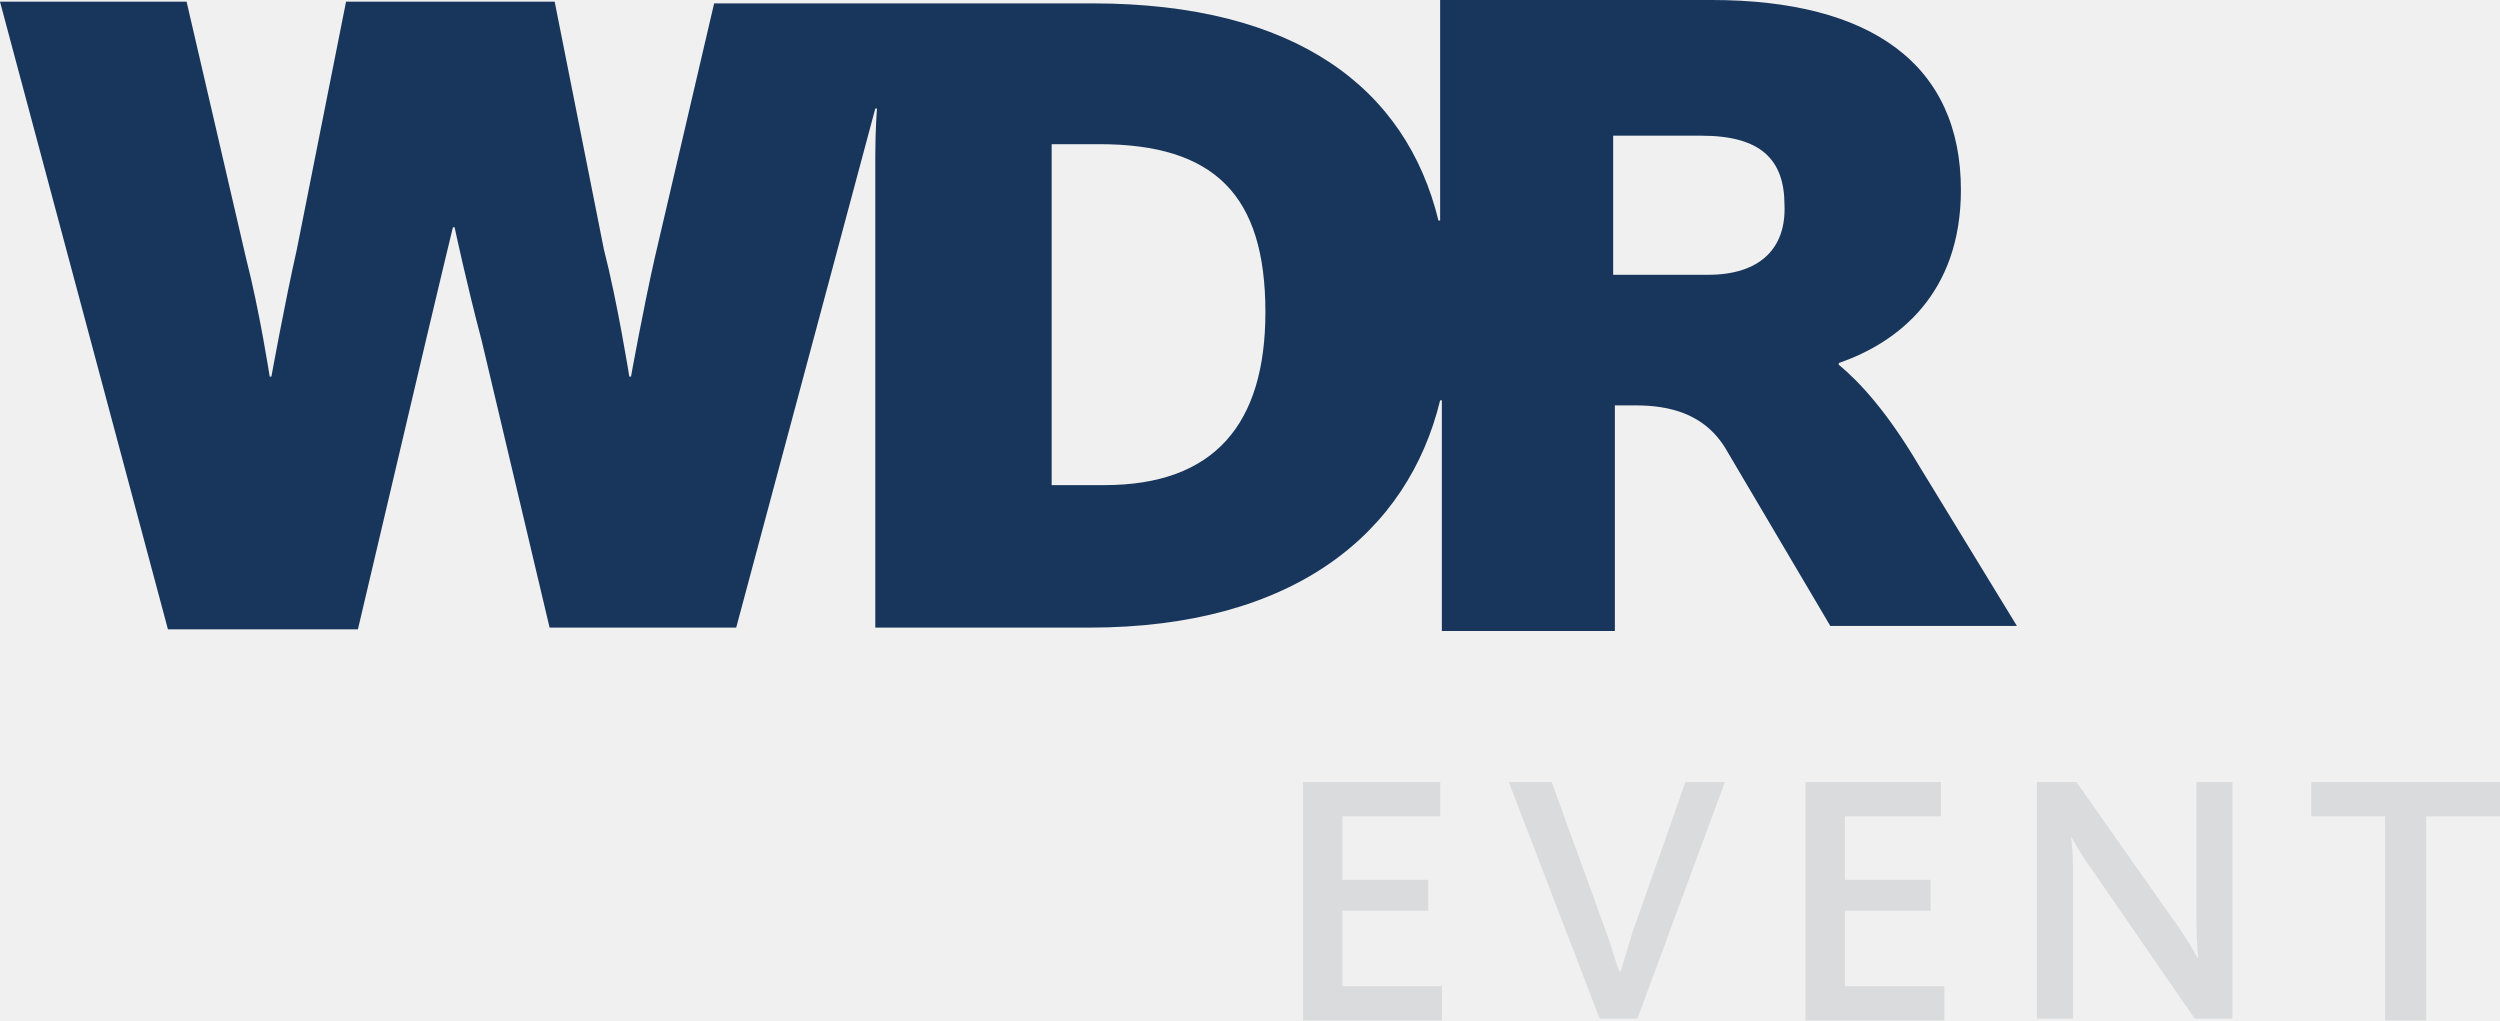
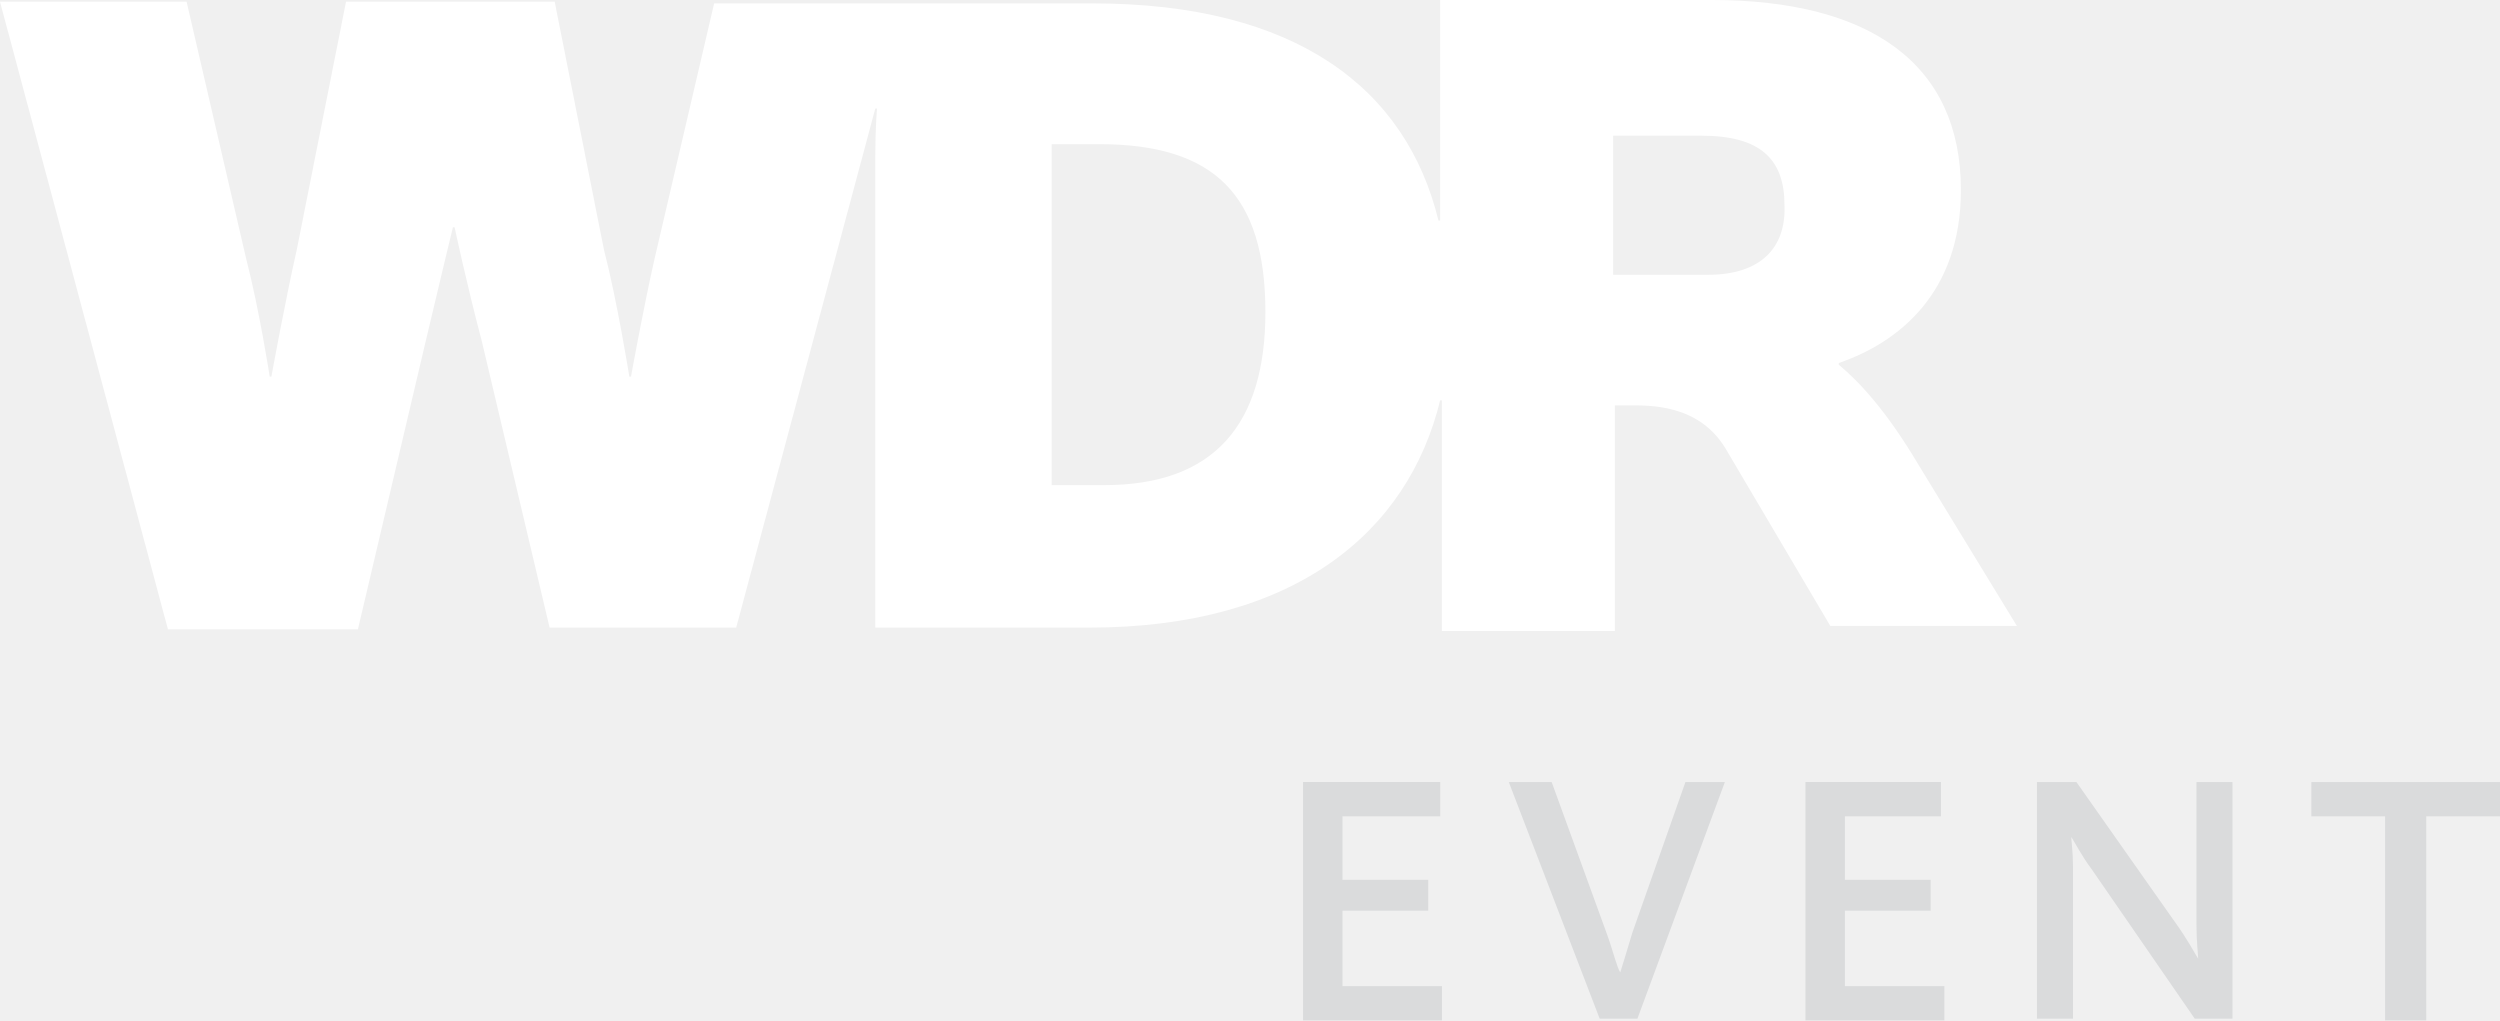
- <svg xmlns="http://www.w3.org/2000/svg" width="800" height="326.53" version="1.1" viewBox="0 0 800 326.53">
-   <style>.st1{clip-path:url(#SVGID_6_);fill:#00345F}.st3{clip-path:url(#SVGID_10_);fill:#00345F}.st5{clip-path:url(#SVGID_2_);fill:#00345F}</style>
-   <path d="m416.97 250.25v76.279h44.451v-10.977h-31.828v-24.145h27.438v-9.877h-27.438v-20.306h31.277v-10.974zm160.78 0v76.279h44.453v-10.977h-31.831v-24.145h27.436v-9.877h-27.438v-20.306h30.732v-10.974zm-94.937 5e-3 29.086 75.728h12.071l27.987-75.728h-12.62l-17.012 48.29c-1.647 5.487-3.294 10.976-3.842 12.622-1.099-1.646-2.195-6.586-4.39-12.622l-17.561-48.29zm169.02 0v75.728h11.525v-48.841c0-4.389-0.551-8.233-0.551-9.329 1.098 1.646 3.294 6.035 6.587 10.426l32.928 47.744h12.071v-75.728h-11.525v45.545c0 5.489 0.548 9.879 0.548 10.977-1.096-1.647-3.29-6.037-7.681-12.074l-31.28-44.448zm87.804 0v10.974h23.596v65.302h13.171v-65.302h23.596v-10.974z" fill="#dadbdc" stroke-width="5.487" />
-   <style type="text/css">
- 	.st0{fill:#18365B;}
- 	.st1{fill:#D20E48;}
- </style>
-   <path class="st0" d="m613.92 148.73c-10.314-17.371-18.998-26.598-25.513-32.026v-0.543c18.998-6.514 39.083-22.255 39.083-55.367 0-40.169-28.77-60.796-79.794-60.796h-86.851v70.566h-0.543c-10.314-42.339-45.597-69.481-110.73-69.481h-121.05l-18.998 81.423c-3.8 16.828-7.599 37.998-7.599 37.998h-0.543s-3.8-23.884-8.142-40.712l-15.742-79.252h-66.766l-15.742 79.252c-3.8 16.828-8.142 40.712-8.142 40.712h-0.543s-3.257-21.17-7.599-37.998l-18.998-81.966h-59.71l53.74 200.84h60.796l21.713-92.279c4.343-18.455 8.685-36.369 8.685-36.369h0.543s3.8 17.914 8.685 36.369l21.713 91.737h59.71l44.511-166.1h0.543s-0.543 6.514-0.543 15.199v150.9h68.395c65.682 0 102.05-30.397 112.36-72.738h0.543v73.823h55.367v-72.195h4.343c6.514 0 22.255-0.543 30.94 13.571l33.655 56.996h59.71zm-260.56 6.514h-16.828v-109.11h15.199c36.912 0 53.197 16.285 53.197 53.74 0 35.826-16.285 55.367-51.568 55.367m193.25-67.309h-30.397v-44.511h28.227c18.998 0 26.598 7.599 26.598 22.255 0.543 13.571-7.599 22.255-24.427 22.255" fill="#fff" stroke-width="5.428" />
+ <svg xmlns="http://www.w3.org/2000/svg" width="800" height="326.53" version="1.1">
+   <path d="m416.97 250.25v76.279h44.451v-10.977h-31.828v-24.145h27.438v-9.877h-27.438v-20.306h31.277v-10.974zm160.78 0v76.279h44.453v-10.977h-31.831v-24.145h27.436v-9.877h-27.438v-20.306h30.732v-10.974zm-94.937 5e-3 29.086 75.728h12.071l27.987-75.728h-12.62l-17.012 48.29c-1.647 5.487-3.294 10.976-3.842 12.622-1.099-1.646-2.195-6.586-4.39-12.622l-17.561-48.29zm169.02 0v75.728h11.525v-48.841c0-4.39-0.551-8.233-0.551-9.329 1.098 1.646 3.294 6.035 6.587 10.426l32.928 47.744h12.07v-75.728h-11.524v45.545c0 5.489 0.548 9.88 0.548 10.977-1.096-1.647-3.29-6.037-7.68-12.074l-31.28-44.448zm87.804 0v10.974h23.596v65.302h13.171v-65.302h23.596v-10.974z" fill="#dadbdc" />
+   <path d="m613.92 148.73c-10.314-17.371-18.998-26.598-25.513-32.026v-0.543c18.998-6.514 39.083-22.255 39.083-55.367 0-40.169-28.77-60.796-79.794-60.796h-86.851v70.566h-0.543c-10.314-42.339-45.597-69.48-110.73-69.48h-121.05l-18.998 81.422c-3.8 16.828-7.6 37.998-7.6 37.998h-0.542s-3.8-23.884-8.143-40.712l-15.742-79.252h-66.766l-15.741 79.252c-3.8 16.828-8.142 40.712-8.142 40.712h-0.543s-3.257-21.17-7.6-37.998l-18.997-81.966h-59.711l53.74 200.84h60.796l21.713-92.279c4.342-18.455 8.685-36.369 8.685-36.369h0.543s3.8 17.914 8.685 36.37l21.713 91.736h59.71l44.51-166.1h0.544s-0.543 6.514-0.543 15.2v150.9h68.395c65.682 0 102.05-30.398 112.36-72.739h0.543v73.823h55.367v-72.195h4.342c6.514 0 22.255-0.543 30.94 13.571l33.655 56.996h59.71zm-260.56 6.514h-16.828v-109.11h15.199c36.912 0 53.197 16.285 53.197 53.74 0 35.826-16.285 55.367-51.568 55.367m193.25-67.31h-30.397v-44.51h28.227c18.998 0 26.598 7.6 26.598 22.255 0.543 13.57-7.6 22.255-24.427 22.255" fill="#fff" />
</svg>
